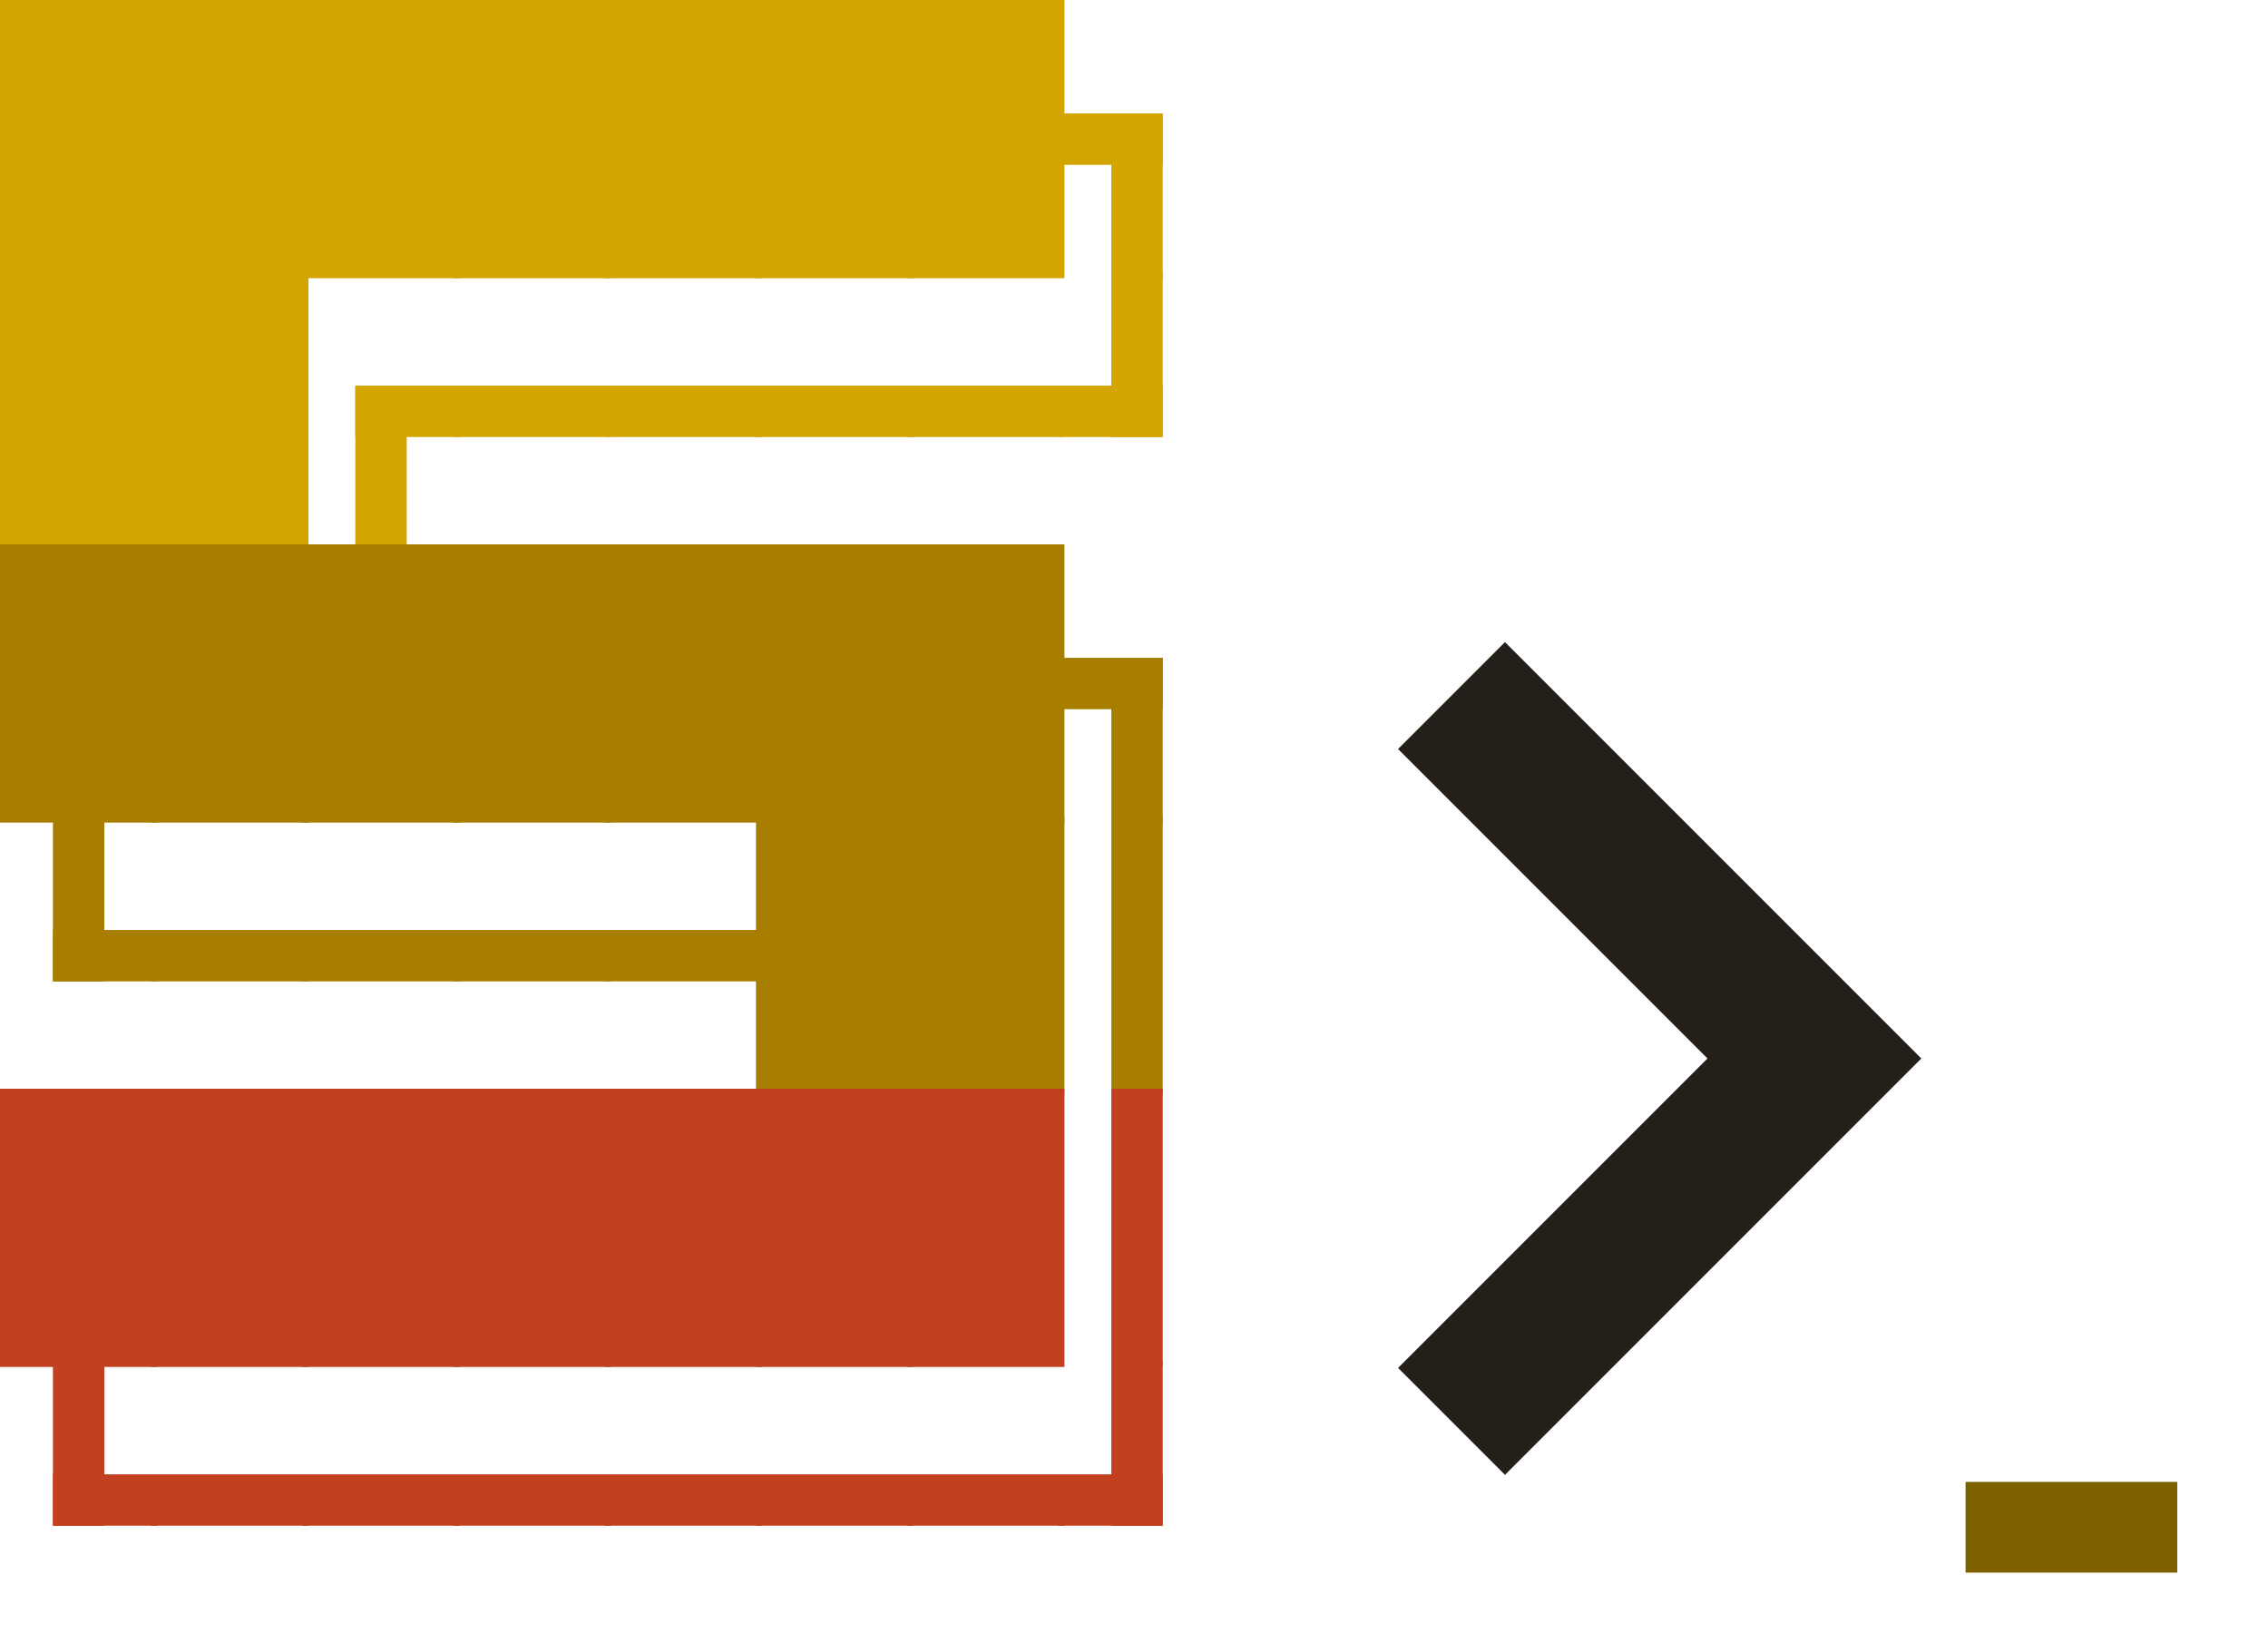
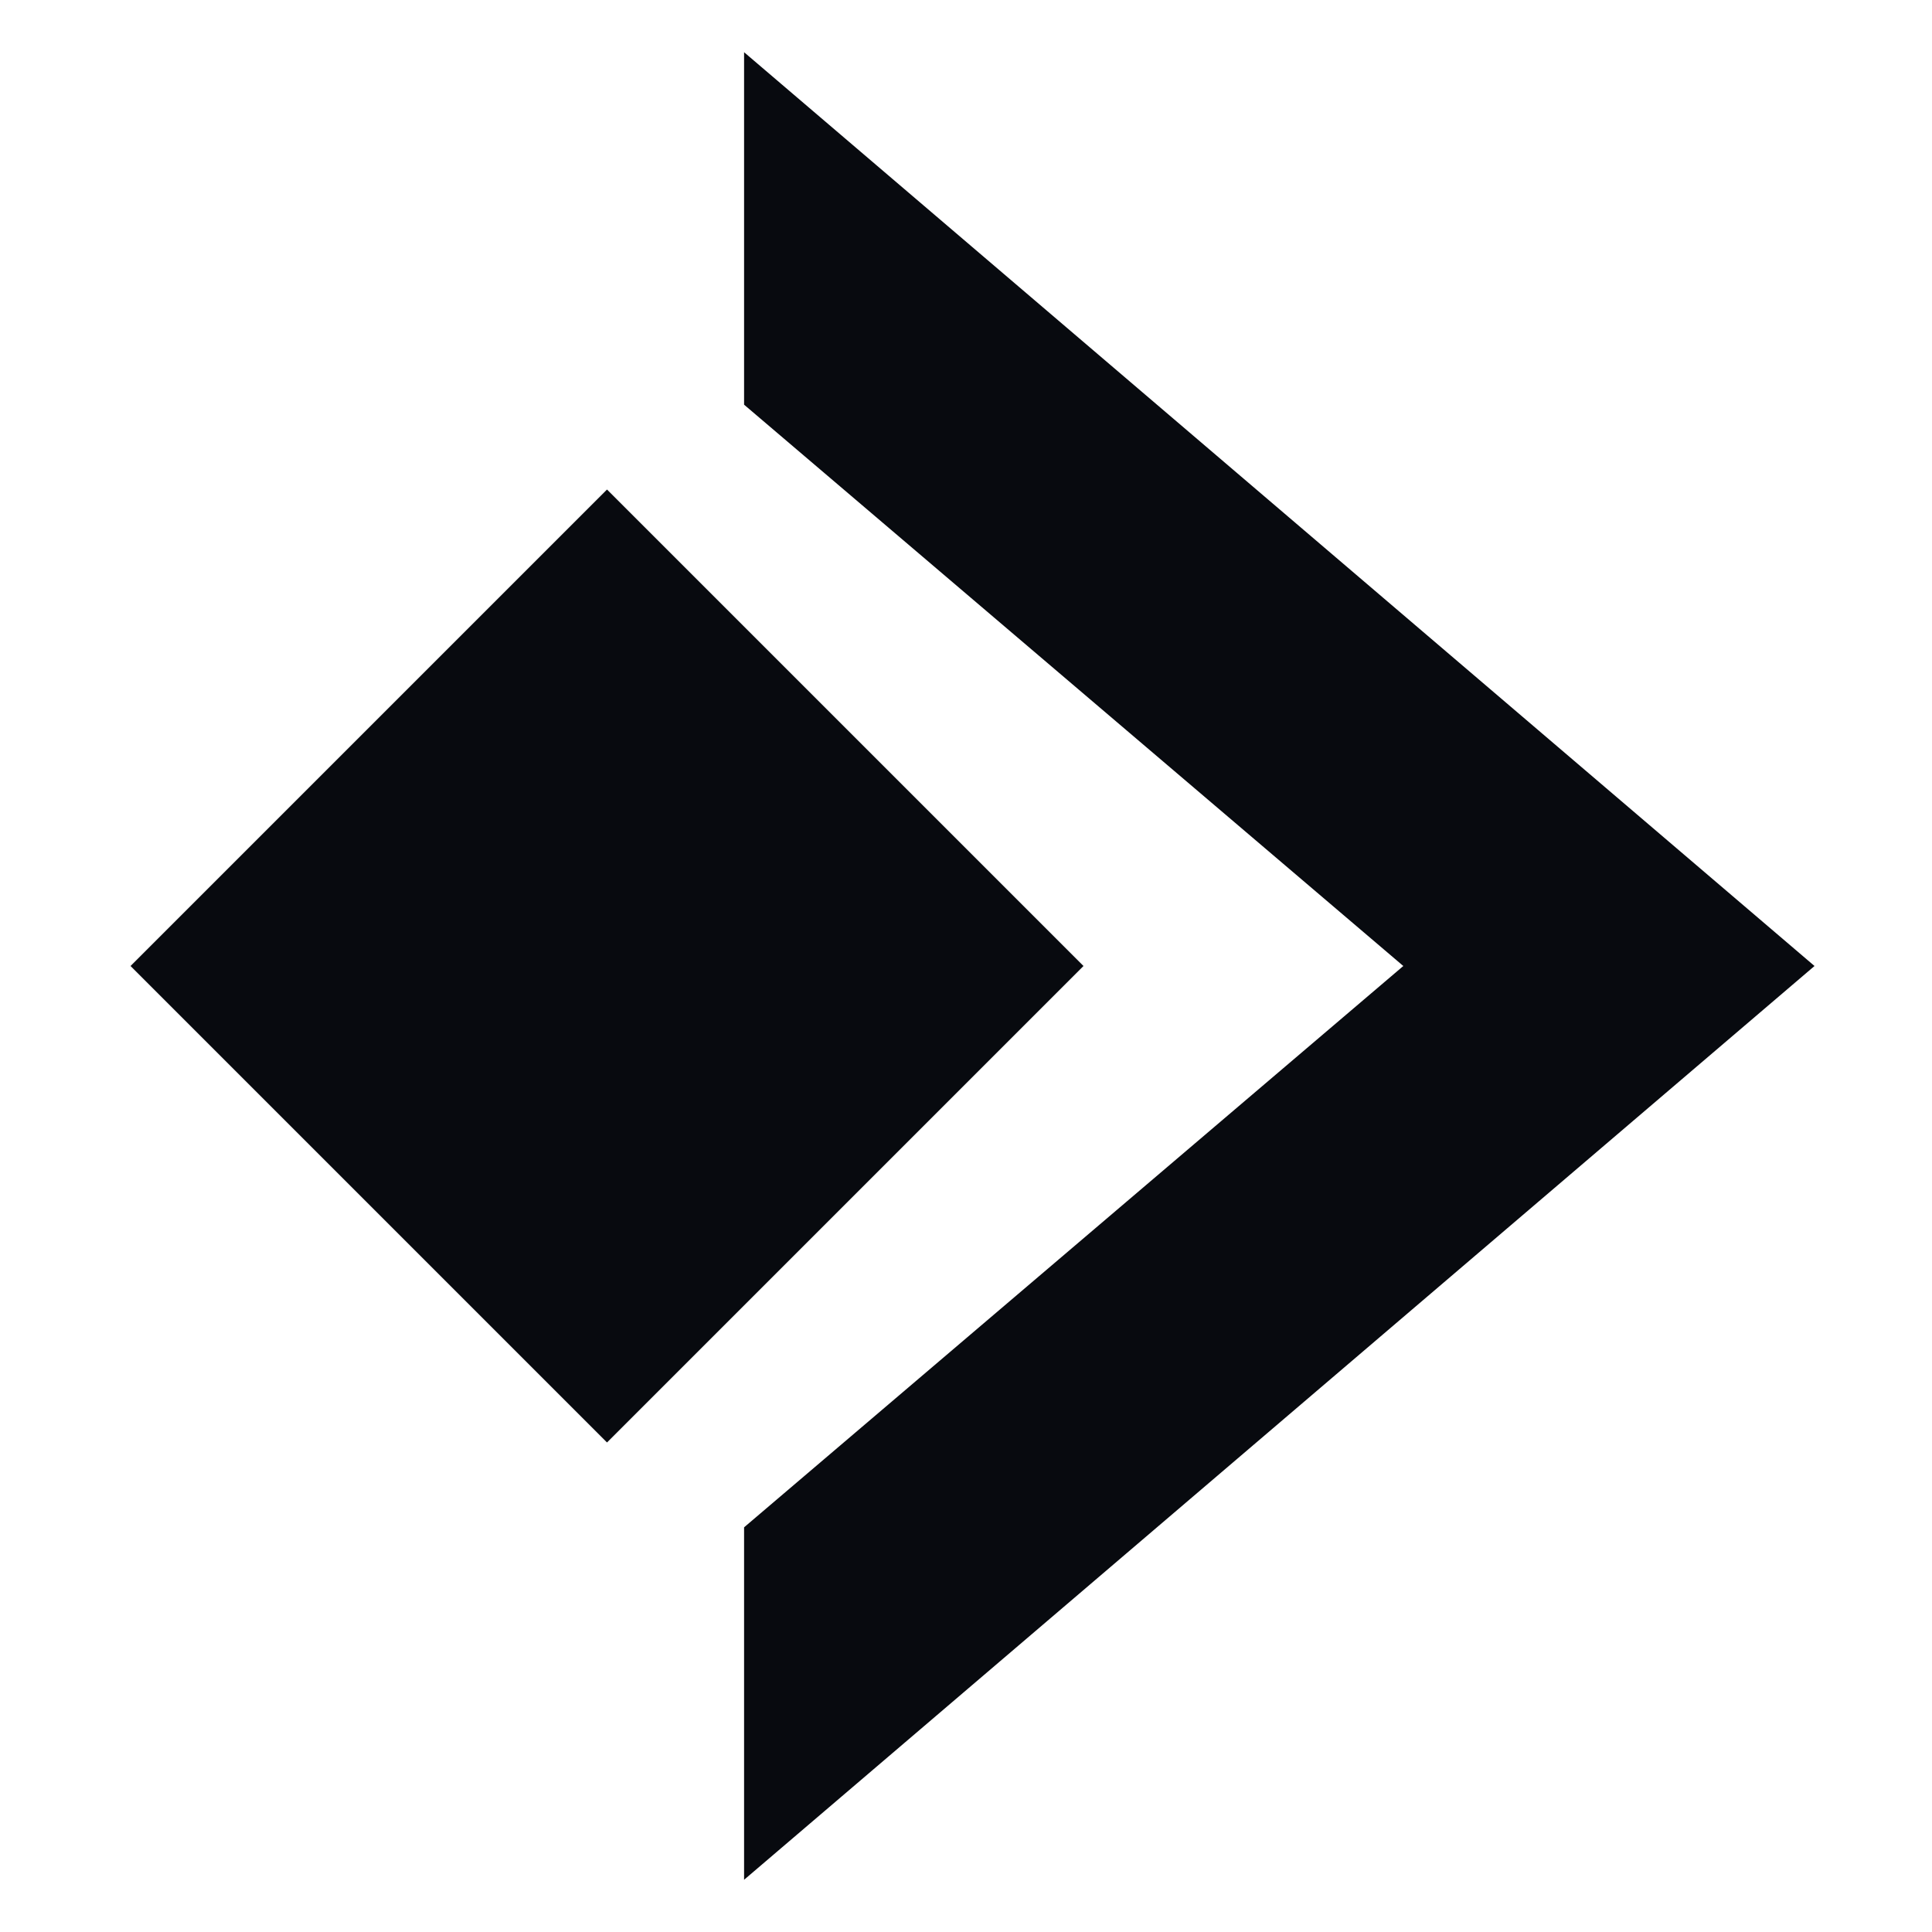
- <svg xmlns="http://www.w3.org/2000/svg" viewBox="0 0 150 108" width="150" height="108" role="img" aria-label="spark-shell">
-   <rect x="0.0" y="0.0" width="10.4" height="18.4" fill="#d4a400" />
-   <rect x="10.0" y="0.0" width="10.4" height="18.4" fill="#d4a400" />
-   <rect x="20.0" y="0.0" width="10.4" height="18.4" fill="#d4a400" />
-   <rect x="30.0" y="0.0" width="10.4" height="18.4" fill="#d4a400" />
-   <rect x="40.0" y="0.0" width="10.4" height="18.4" fill="#d4a400" />
-   <rect x="50.0" y="0.0" width="10.4" height="18.4" fill="#d4a400" />
-   <rect x="60.0" y="0.0" width="10.4" height="18.4" fill="#d4a400" />
-   <rect x="70.0" y="7.5" width="6.9" height="3.4" fill="#d4a400" />
-   <rect x="73.5" y="7.5" width="3.4" height="10.9" fill="#d4a400" />
-   <rect x="0.0" y="18.0" width="10.4" height="18.4" fill="#d4a400" />
-   <rect x="10.0" y="18.0" width="10.4" height="18.4" fill="#d4a400" />
-   <rect x="23.5" y="25.5" width="6.9" height="3.4" fill="#d4a400" />
-   <rect x="23.5" y="25.5" width="3.4" height="10.9" fill="#d4a400" />
-   <rect x="30.0" y="25.5" width="10.4" height="3.4" fill="#d4a400" />
-   <rect x="40.0" y="25.5" width="10.4" height="3.4" fill="#d4a400" />
-   <rect x="50.0" y="25.5" width="10.4" height="3.4" fill="#d4a400" />
-   <rect x="60.0" y="25.5" width="10.4" height="3.4" fill="#d4a400" />
-   <rect x="73.5" y="18.0" width="3.4" height="10.9" fill="#d4a400" />
-   <rect x="70.0" y="25.5" width="6.9" height="3.4" fill="#d4a400" />
-   <rect x="0.0" y="36.0" width="10.4" height="18.4" fill="#a87e00" />
-   <rect x="10.0" y="36.0" width="10.4" height="18.4" fill="#a87e00" />
-   <rect x="20.0" y="36.0" width="10.4" height="18.4" fill="#a87e00" />
-   <rect x="30.0" y="36.0" width="10.4" height="18.4" fill="#a87e00" />
-   <rect x="40.0" y="36.0" width="10.4" height="18.4" fill="#a87e00" />
-   <rect x="50.0" y="36.0" width="10.4" height="18.4" fill="#a87e00" />
-   <rect x="60.0" y="36.0" width="10.4" height="18.4" fill="#a87e00" />
-   <rect x="70.0" y="43.5" width="6.9" height="3.4" fill="#a87e00" />
-   <rect x="73.5" y="43.5" width="3.4" height="10.9" fill="#a87e00" />
-   <rect x="3.5" y="54.0" width="3.4" height="10.9" fill="#a87e00" />
-   <rect x="3.5" y="61.5" width="6.9" height="3.4" fill="#a87e00" />
-   <rect x="10.0" y="61.5" width="10.4" height="3.4" fill="#a87e00" />
-   <rect x="20.0" y="61.5" width="10.4" height="3.4" fill="#a87e00" />
-   <rect x="30.0" y="61.5" width="10.4" height="3.4" fill="#a87e00" />
-   <rect x="40.0" y="61.5" width="10.4" height="3.4" fill="#a87e00" />
-   <rect x="50.0" y="54.0" width="10.4" height="18.4" fill="#a87e00" />
-   <rect x="60.0" y="54.0" width="10.4" height="18.4" fill="#a87e00" />
-   <rect x="73.5" y="54.0" width="3.4" height="18.4" fill="#a87e00" />
-   <rect x="0.0" y="72.0" width="10.4" height="18.4" fill="#c2401f" />
-   <rect x="10.0" y="72.0" width="10.4" height="18.4" fill="#c2401f" />
-   <rect x="20.0" y="72.0" width="10.4" height="18.4" fill="#c2401f" />
-   <rect x="30.0" y="72.0" width="10.4" height="18.4" fill="#c2401f" />
-   <rect x="40.0" y="72.0" width="10.4" height="18.4" fill="#c2401f" />
-   <rect x="50.0" y="72.0" width="10.4" height="18.4" fill="#c2401f" />
-   <rect x="60.0" y="72.0" width="10.4" height="18.4" fill="#c2401f" />
-   <rect x="73.5" y="72.0" width="3.4" height="18.4" fill="#c2401f" />
-   <rect x="3.5" y="90.0" width="3.4" height="10.9" fill="#c2401f" />
-   <rect x="3.5" y="97.5" width="6.9" height="3.4" fill="#c2401f" />
-   <rect x="10.0" y="97.5" width="10.4" height="3.4" fill="#c2401f" />
-   <rect x="20.0" y="97.5" width="10.4" height="3.4" fill="#c2401f" />
-   <rect x="30.0" y="97.5" width="10.4" height="3.4" fill="#c2401f" />
-   <rect x="40.0" y="97.5" width="10.4" height="3.4" fill="#c2401f" />
-   <rect x="50.0" y="97.5" width="10.4" height="3.4" fill="#c2401f" />
-   <rect x="60.0" y="97.5" width="10.4" height="3.4" fill="#c2401f" />
-   <rect x="73.5" y="90.0" width="3.4" height="10.9" fill="#c2401f" />
-   <rect x="70.0" y="97.5" width="6.9" height="3.4" fill="#c2401f" />
-   <polyline points="96.0,46.0 120.0,70.0 96.0,94.0" fill="none" stroke="#241f18" stroke-width="10" stroke-linejoin="miter" stroke-miterlimit="4" />
-   <rect x="130.0" y="98.0" width="14" height="6" fill="#7d6000" />
+ <svg xmlns="http://www.w3.org/2000/svg" viewBox=".6 .6 14.8 14.8" role="img" aria-label="spark-shell">
+   <g fill="#080A0F" fill-rule="evenodd">
+     <path d="M6.3 1 14.5 8l-8.2 7v-2.7L11.35 8 6.3 3.7Z" />
+     <path d="M5.25 4.35 8.9 8l-3.65 3.65L1.6 8Z" />
+   </g>
</svg>
